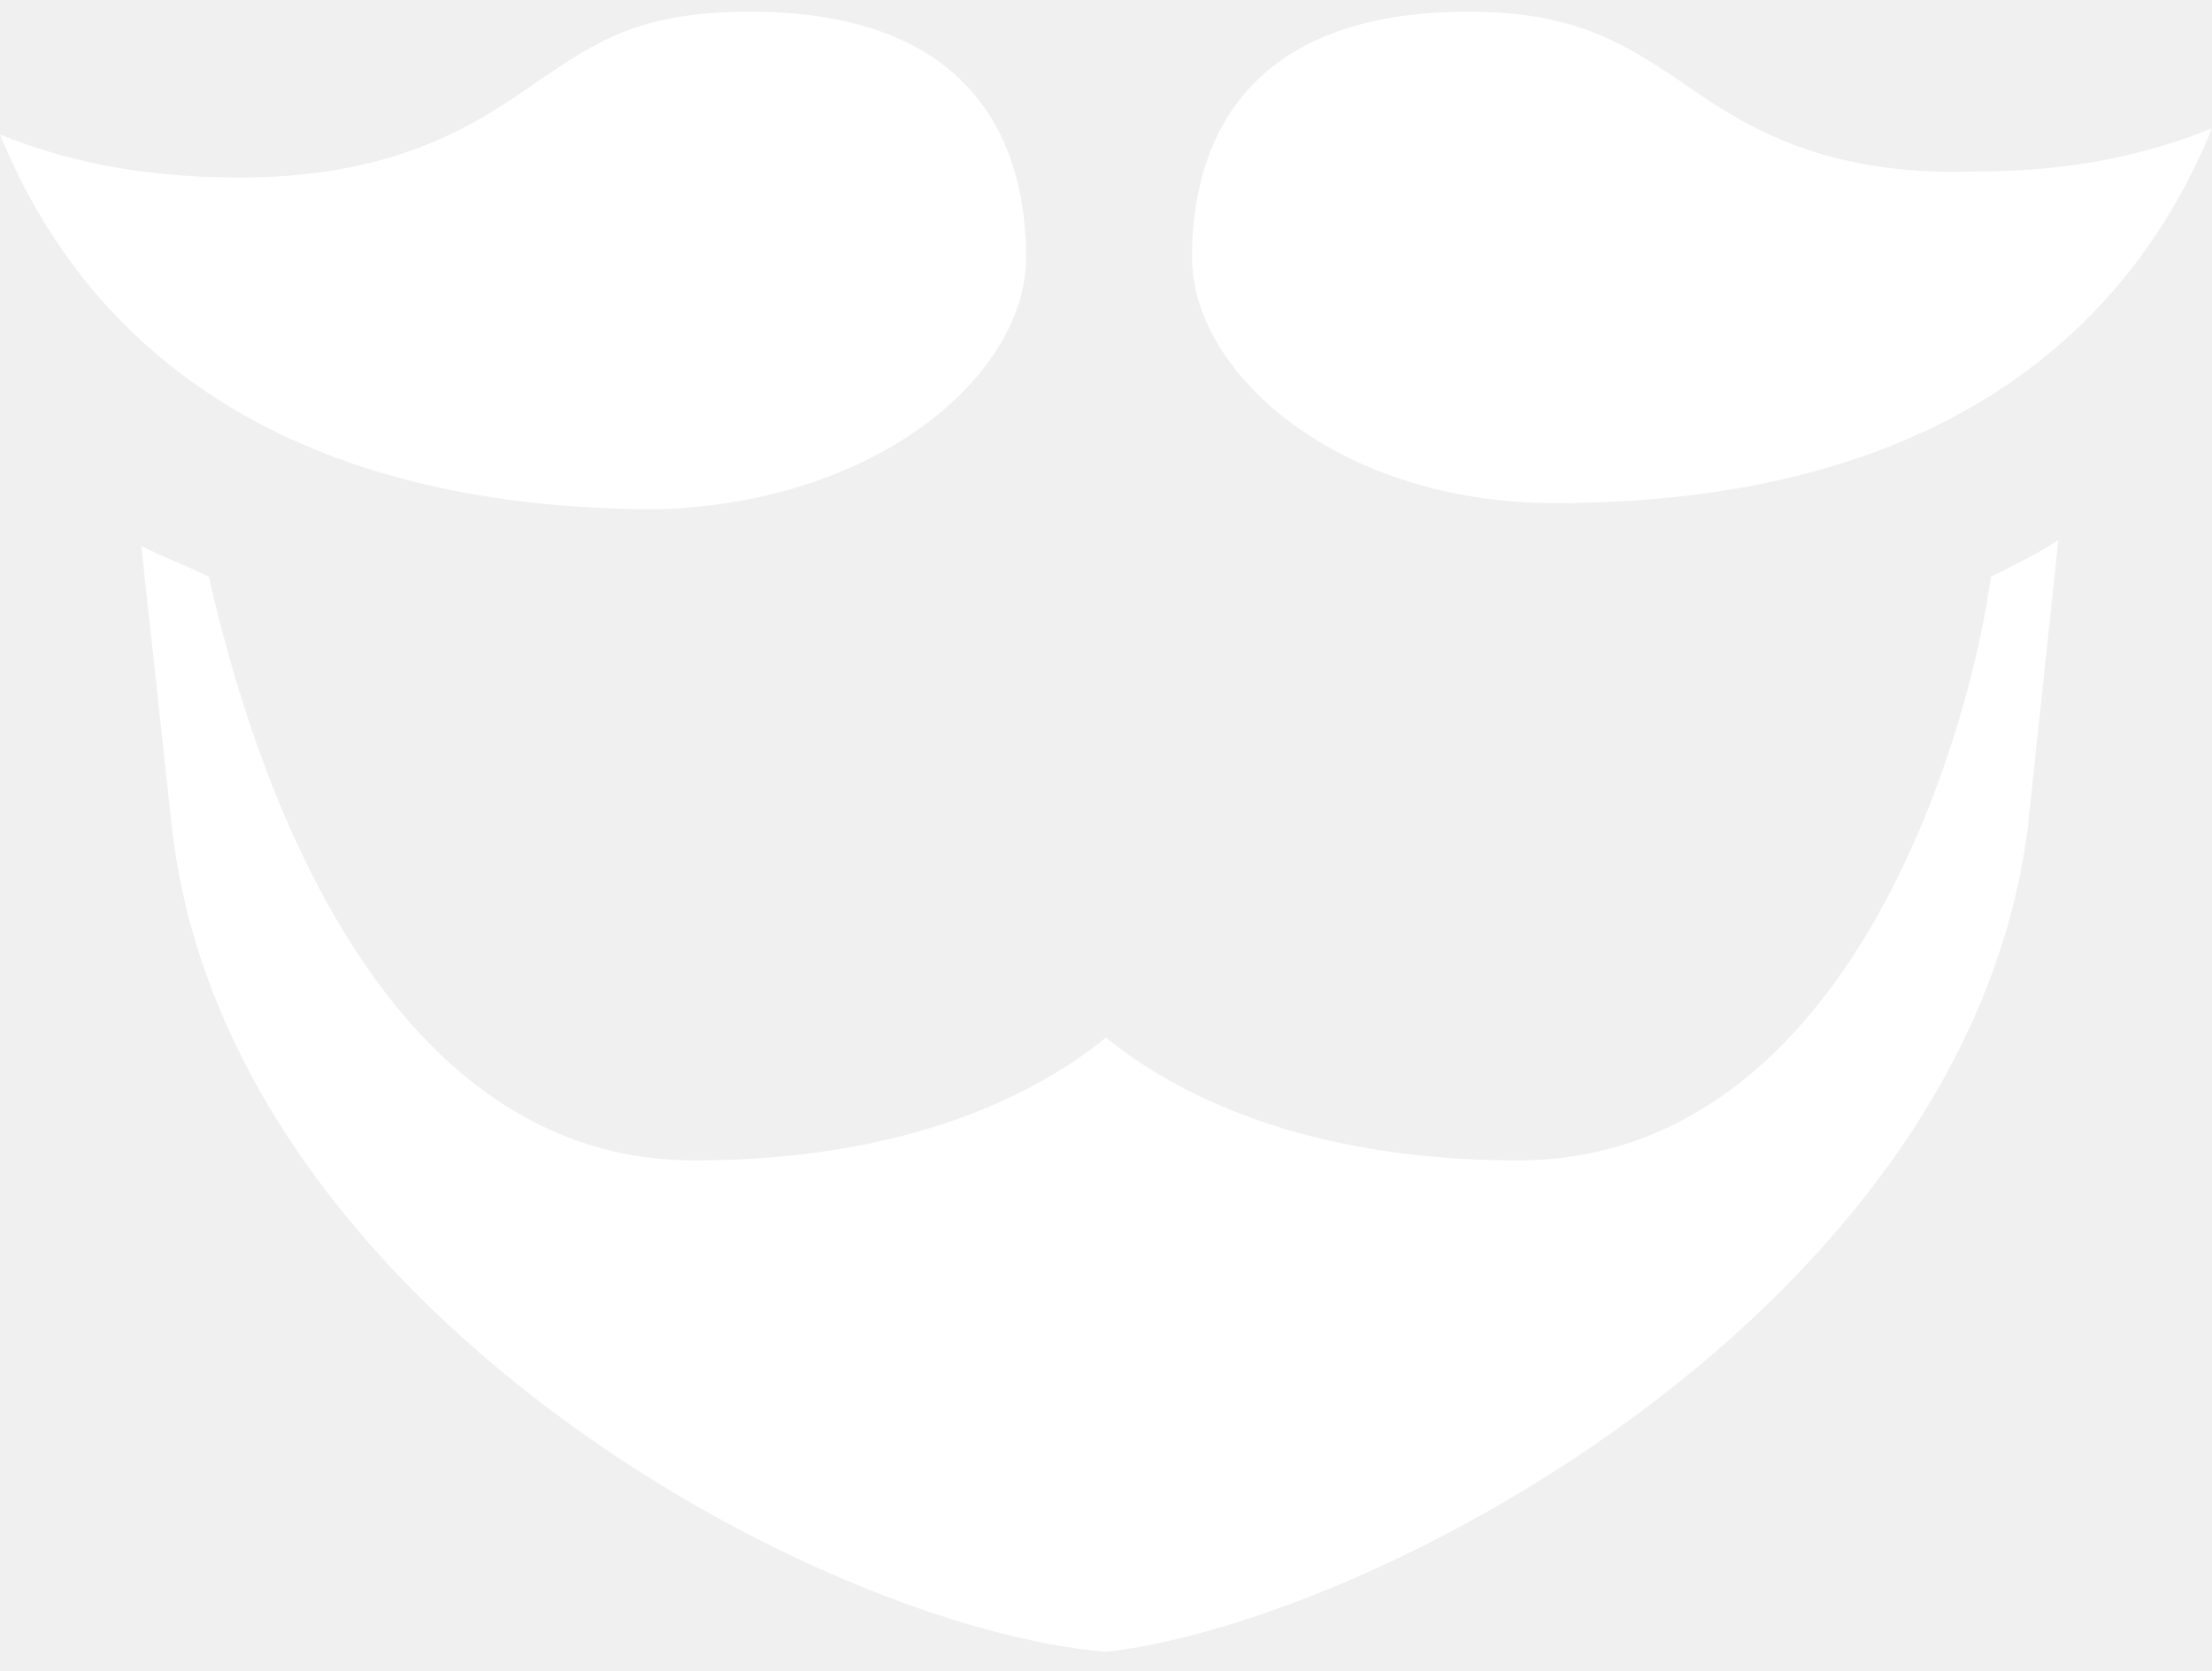
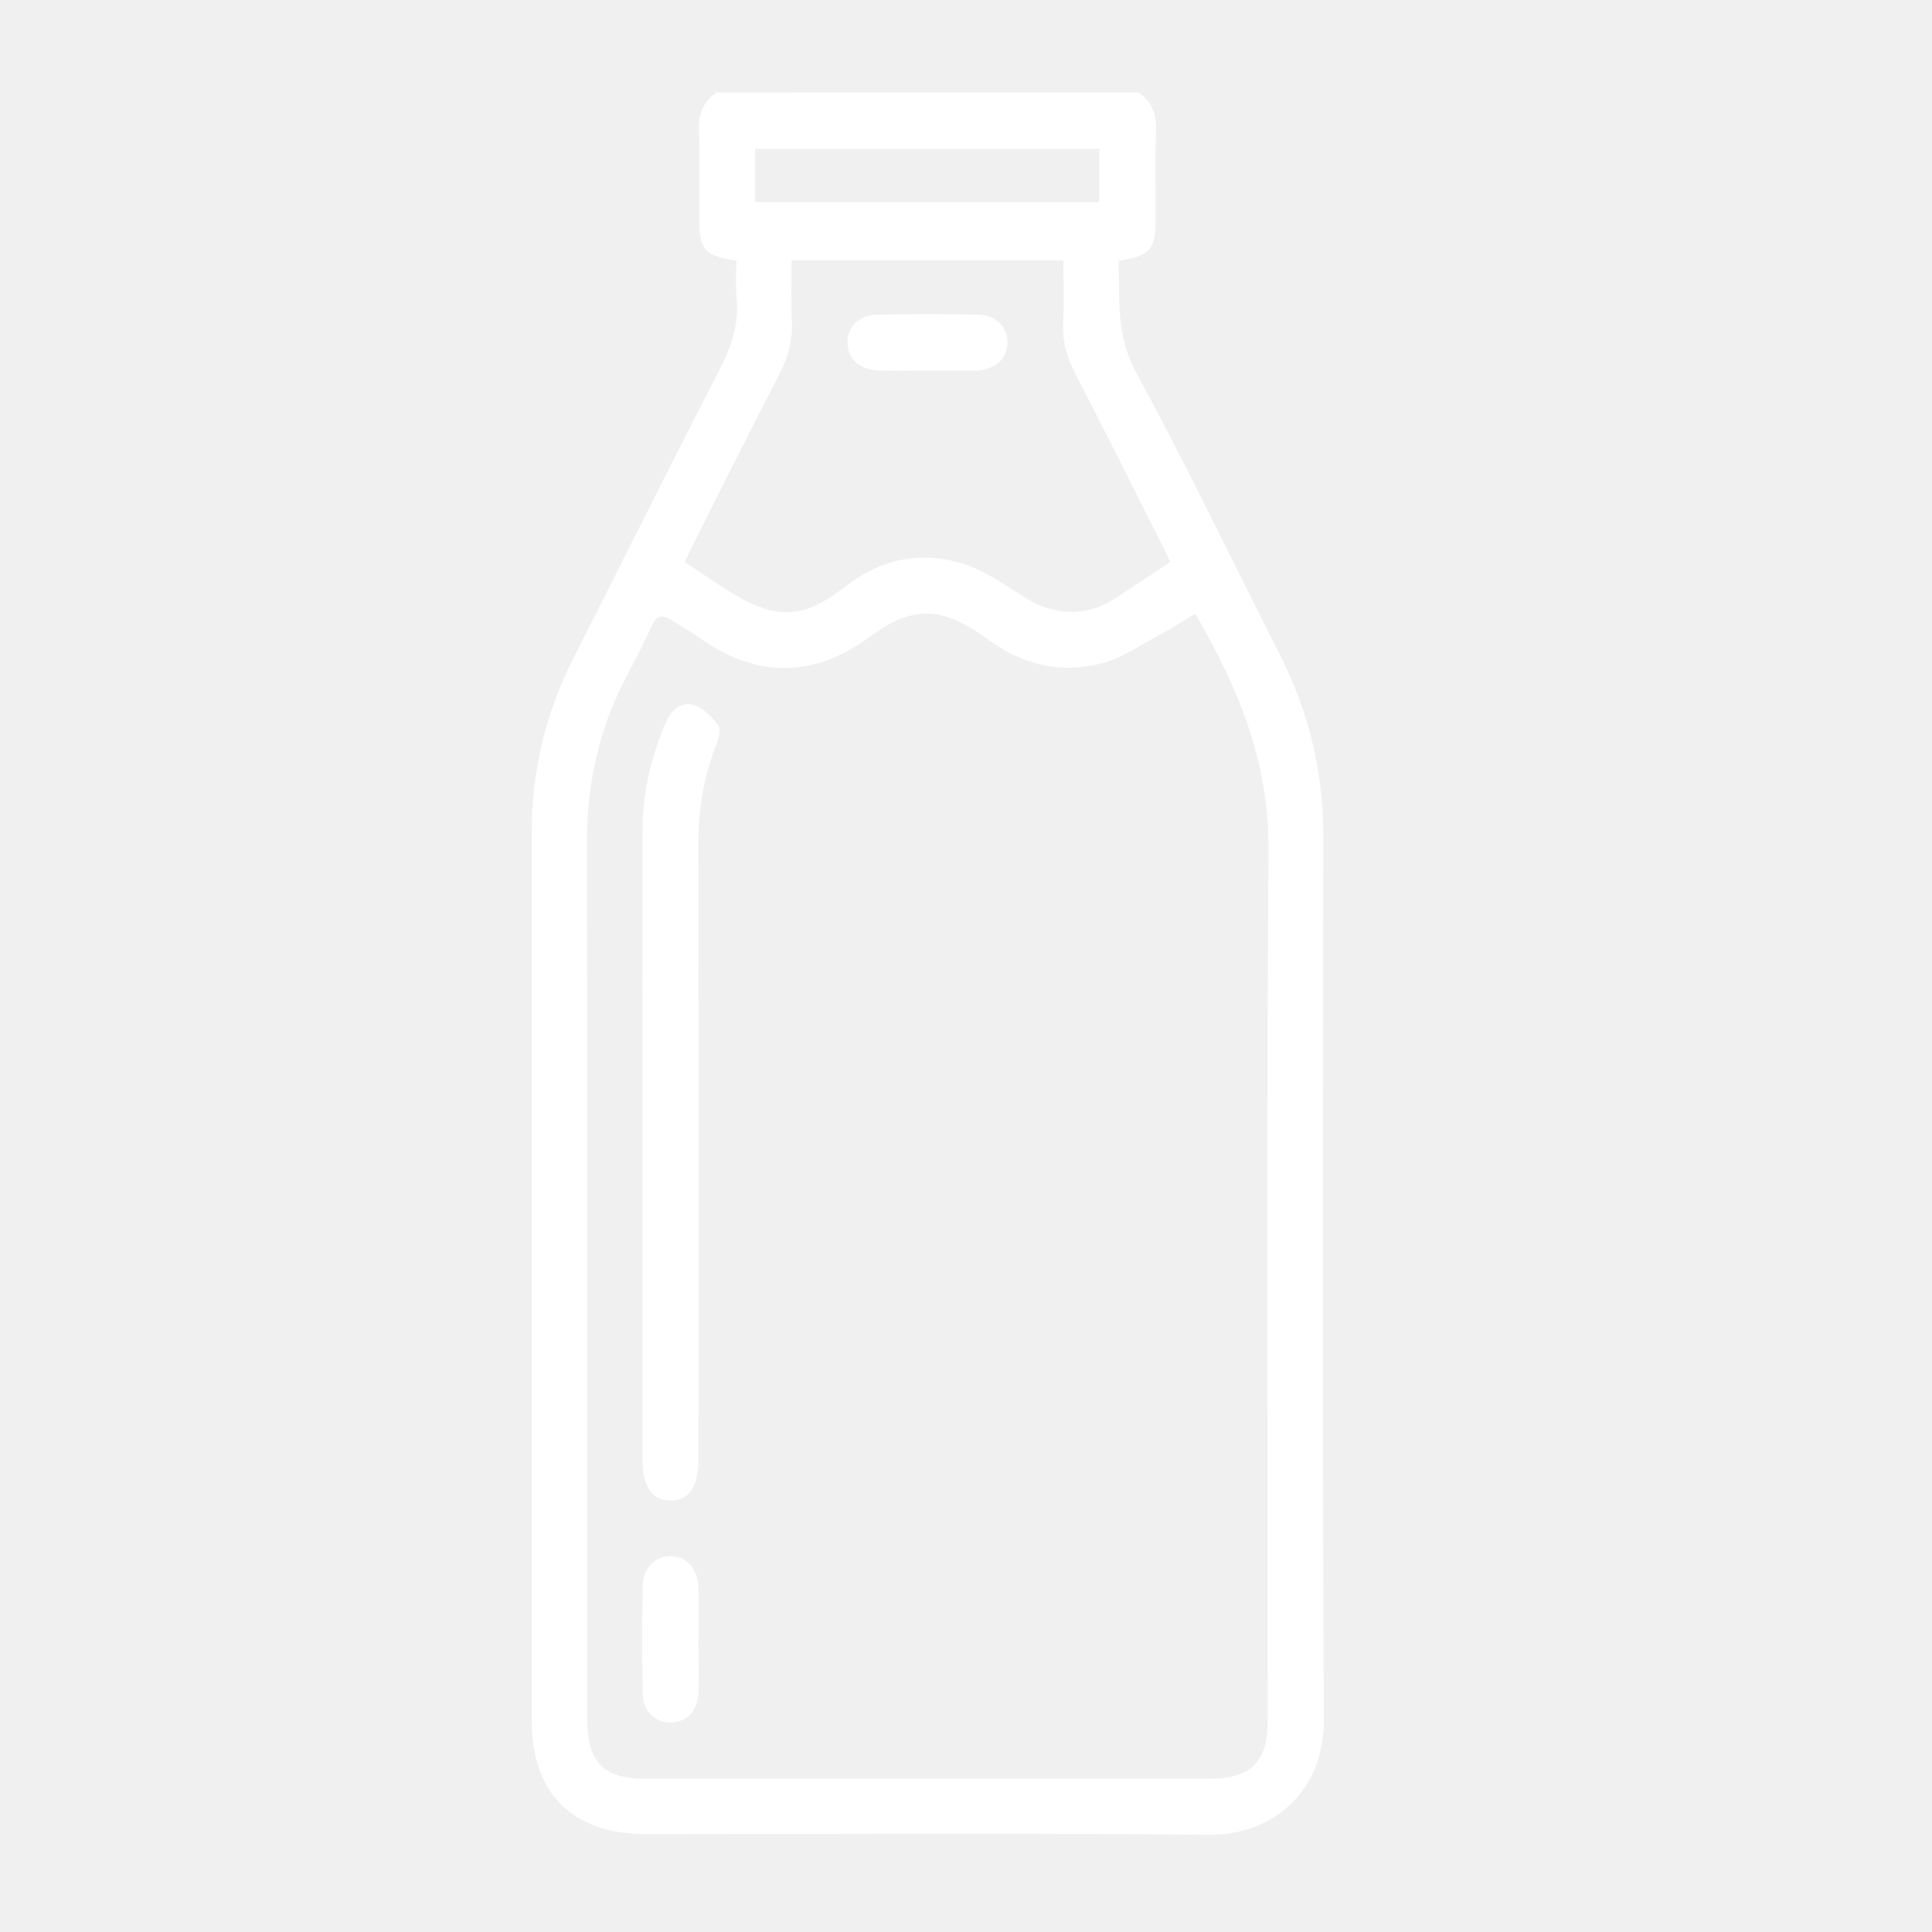
- <svg xmlns="http://www.w3.org/2000/svg" width="90px" height="68px" viewBox="0 0 90 68" version="1.1">
-   <g id="Web" stroke="none" stroke-width="1" fill="none" fill-rule="evenodd">
-     <g id="Sign-In" transform="translate(-676, -354)" fill="#FFFFFF" fill-rule="nonzero">
-       <g id="Group-6" transform="translate(563, 354)">
-         <g id="Group-5">
-           <g id="logo" transform="translate(113, 0)">
-             <path d="M41.75,10.475 C41.75,5.975 39.75,0.475 30.5,0.475 C26,0.475 24.25,1.725 22,3.225 C19.5,4.975 16.25,7.225 9.75,7.225 C5.5,7.225 2.5,6.475 0,5.475 C2.75,12.225 9.5,20.725 26.75,20.725 C35.75,20.475 41.75,15.225 41.75,10.475 Z" id="Path" />
-             <path d="M61.75,47.225 C53,47.225 47.75,44.475 45,42.225 C42.25,44.475 37,47.225 28.25,47.225 C14.5,47.225 9.75,28.975 8.5,23.475 C7.5,22.975 6.75,22.725 5.75,22.225 L7,33.725 C9.25,53.225 33.25,66.225 45,67.225 C56,65.975 80,53.225 82.5,33.725 L83.75,21.975 C83,22.475 82,22.975 81,23.475 C80.25,29.225 75.5,47.225 61.75,47.225 Z" id="Path" />
-             <path d="M68.25,3.225 C66,1.725 64,0.475 59.75,0.475 C50.5,0.475 48.5,5.975 48.5,10.475 C48.5,15.225 54.5,20.475 63.25,20.475 C80.5,20.475 87.25,11.975 90,5.225 C87.5,6.225 84.5,6.975 80.5,6.975 C74,7.225 70.75,4.975 68.25,3.225 Z" id="Path" />
-           </g>
-         </g>
-       </g>
-     </g>
+ <svg xmlns="http://www.w3.org/2000/svg" version="1.1" id="Camada_1" x="0px" y="0px" viewBox="0 0 900 900" style="enable-background:new 0 0 900 900;" xml:space="preserve">
+   <style type="text/css">
+ 	.st0{fill:#FFFFFF;}
+ </style>
+   <g id="XMLID_72_">
+     <path id="XMLID_127_" class="st0" d="M530.3,43.02c6.49,4.41,8.5,10.5,8.2,18.28c-0.51,13.45-0.13,26.93-0.14,40.4   c-0.01,14.59-2.34,17.36-17.22,19.78c0.47,17.56-1.33,34.61,8.04,51.86c23.52,43.32,44.8,87.84,67.11,131.82   c13.37,26.36,20.14,54.2,20.13,83.8c-0.08,137.33-0.5,274.65,0.29,411.98c0.2,34.42-24.65,54.1-53.55,53.79   c-87.4-0.95-174.82-0.34-262.24-0.34c-34.12,0-53.18-18.83-53.19-52.67c-0.02-138.12-0.01-276.24-0.01-414.35   c0-28.21,6.4-54.88,19.1-80.05c22.81-45.21,45.41-90.52,68.59-135.53c5.48-10.64,8.91-21.14,7.73-33.16   c-0.56-5.71-0.1-11.51-0.1-17.14c-14.93-2.37-17.29-5.16-17.3-19.77c-0.01-13.47,0.37-26.95-0.14-40.4   c-0.29-7.78,1.69-13.87,8.2-18.27C399.3,43.02,464.8,43.02,530.3,43.02z M556.83,285.87c-5.84,3.48-11.49,7.13-17.4,10.29   c-8.53,4.56-16.83,10.35-25.98,12.79c-19.42,5.18-37.46,0.71-53.77-11.45c-5.8-4.32-12.41-8.28-19.26-10.33   c-13.24-3.97-24.45,1.48-35.18,9.44c-26.06,19.33-52.86,19.27-78.98,0.77c-4.5-3.19-9.31-5.96-14.02-8.83   c-3.95-2.41-6.54-1.6-8.58,2.91c-3.58,7.92-7.6,15.66-11.67,23.35c-12.88,24.29-18.59,50.11-18.54,77.62   c0.22,136.25,0.1,272.5,0.1,408.76c0,19.69,7.64,27.43,27.2,27.43c87.4,0.02,174.8,0.02,262.21,0c20.06,0,27.61-7.64,27.61-27.83   c0-135.2-0.54-270.39,0.33-405.58C591.15,355.12,577.04,320.67,556.83,285.87z M545.14,261.85c-0.8-1.71-1.84-4.07-3-6.37   c-13.77-27.31-27.38-54.69-41.44-81.84c-3.89-7.52-5.84-14.99-5.44-23.44c0.46-9.65,0.11-19.33,0.11-28.86   c-42.81,0-84.59,0-126.62,0c0,9.64-0.43,18.64,0.12,27.57c0.58,9.58-1.91,17.95-6.31,26.41c-13.88,26.65-27.21,53.58-40.73,80.42   c-1.13,2.24-2.07,4.58-2.78,6.17c8.74,5.7,16.68,11.35,25.08,16.2c4.91,2.84,10.38,5.26,15.9,6.42   c13.7,2.87,24.38-4.06,34.65-11.95c15.96-12.26,34.28-15.83,53.13-10.22c10.54,3.14,20.15,9.96,29.63,15.99   c13.35,8.49,28.73,9.12,41.65,0.63C527.63,273.36,536.17,267.74,545.14,261.85z M351.76,94.2c53.92,0,107.21,0,160.3,0   c0-8.76,0-16.78,0-24.85c-53.74,0-106.85,0-160.3,0C351.76,77.76,351.76,85.61,351.76,94.2z" />
+     <path id="XMLID_118_" class="st0" d="M299.27,531.9c0-48.33-0.08-96.67,0.04-145c0.04-17.64,4.01-34.55,11.01-50.7   c2.42-5.59,7.24-9.6,13.12-7.69c4.35,1.41,8.33,5.57,11.14,9.47c1.33,1.85,0.16,6.19-0.94,8.98c-5.85,14.94-8.37,30.3-8.34,46.39   c0.21,95.34,0.11,190.69,0.1,286.03c0,13.13-4.38,19.64-13.13,19.6c-8.71-0.04-13.01-6.54-13.01-19.71   C299.26,630.15,299.27,581.02,299.27,531.9z" />
+     <path id="XMLID_117_" class="st0" d="M325.38,763.93c0,8.18,0.24,16.36-0.06,24.52c-0.33,8.75-5.41,13.92-12.98,13.91   c-7.59-0.01-12.82-5.21-12.96-13.92c-0.26-16.61-0.27-33.23,0.02-49.84c0.14-8.05,5.54-13.44,12.56-13.68   c7.28-0.25,12.72,5.3,13.41,13.69c0.04,0.52,0.04,1.05,0.04,1.58c0,7.91,0,15.82,0,23.74H325.38z" />
+     <path id="XMLID_116_" class="st0" d="M431.45,172.66c-7.37-0.01-14.74,0.19-22.1-0.06c-9.06-0.31-14.68-5.6-14.56-13.25   c0.11-7.38,5.46-12.64,14.16-12.8c15.52-0.3,31.05-0.32,46.57,0.02c8.57,0.19,13.9,5.78,13.78,13.17   c-0.12,7.37-5.54,12.31-14.17,12.9c-0.52,0.04-1.05,0.03-1.58,0.03C446.19,172.67,438.82,172.67,431.45,172.66z" />
  </g>
</svg>
